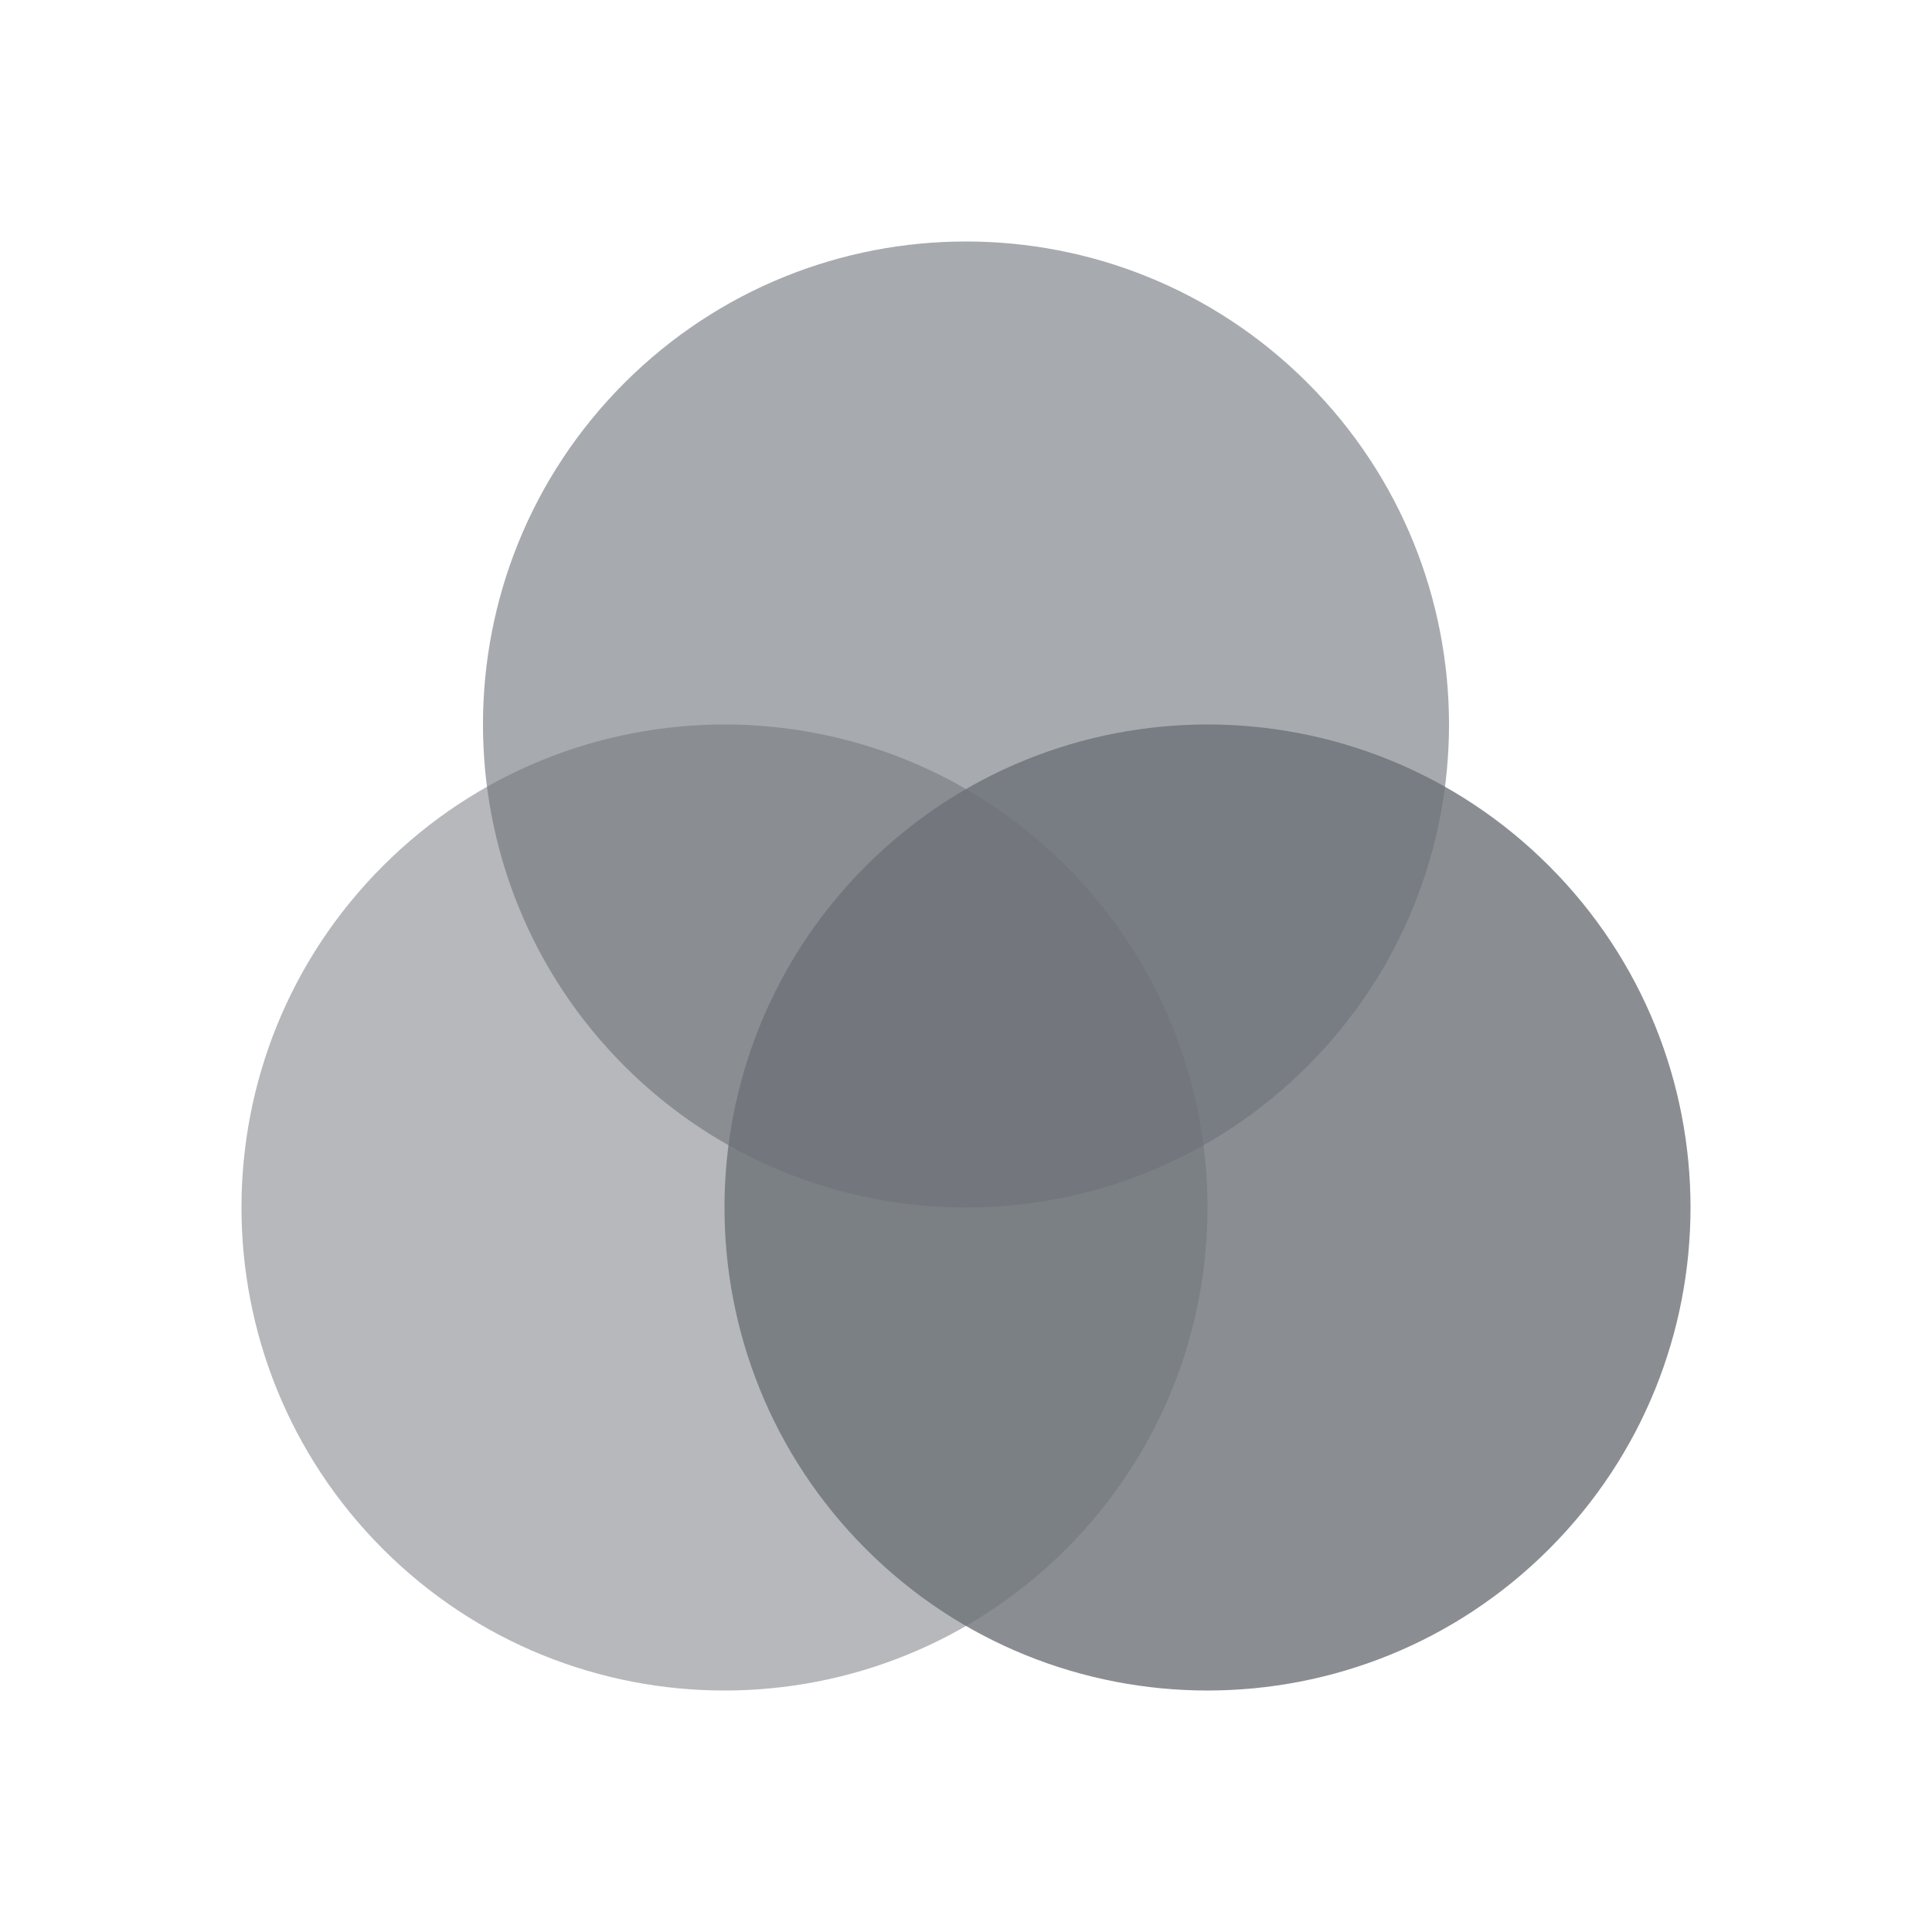
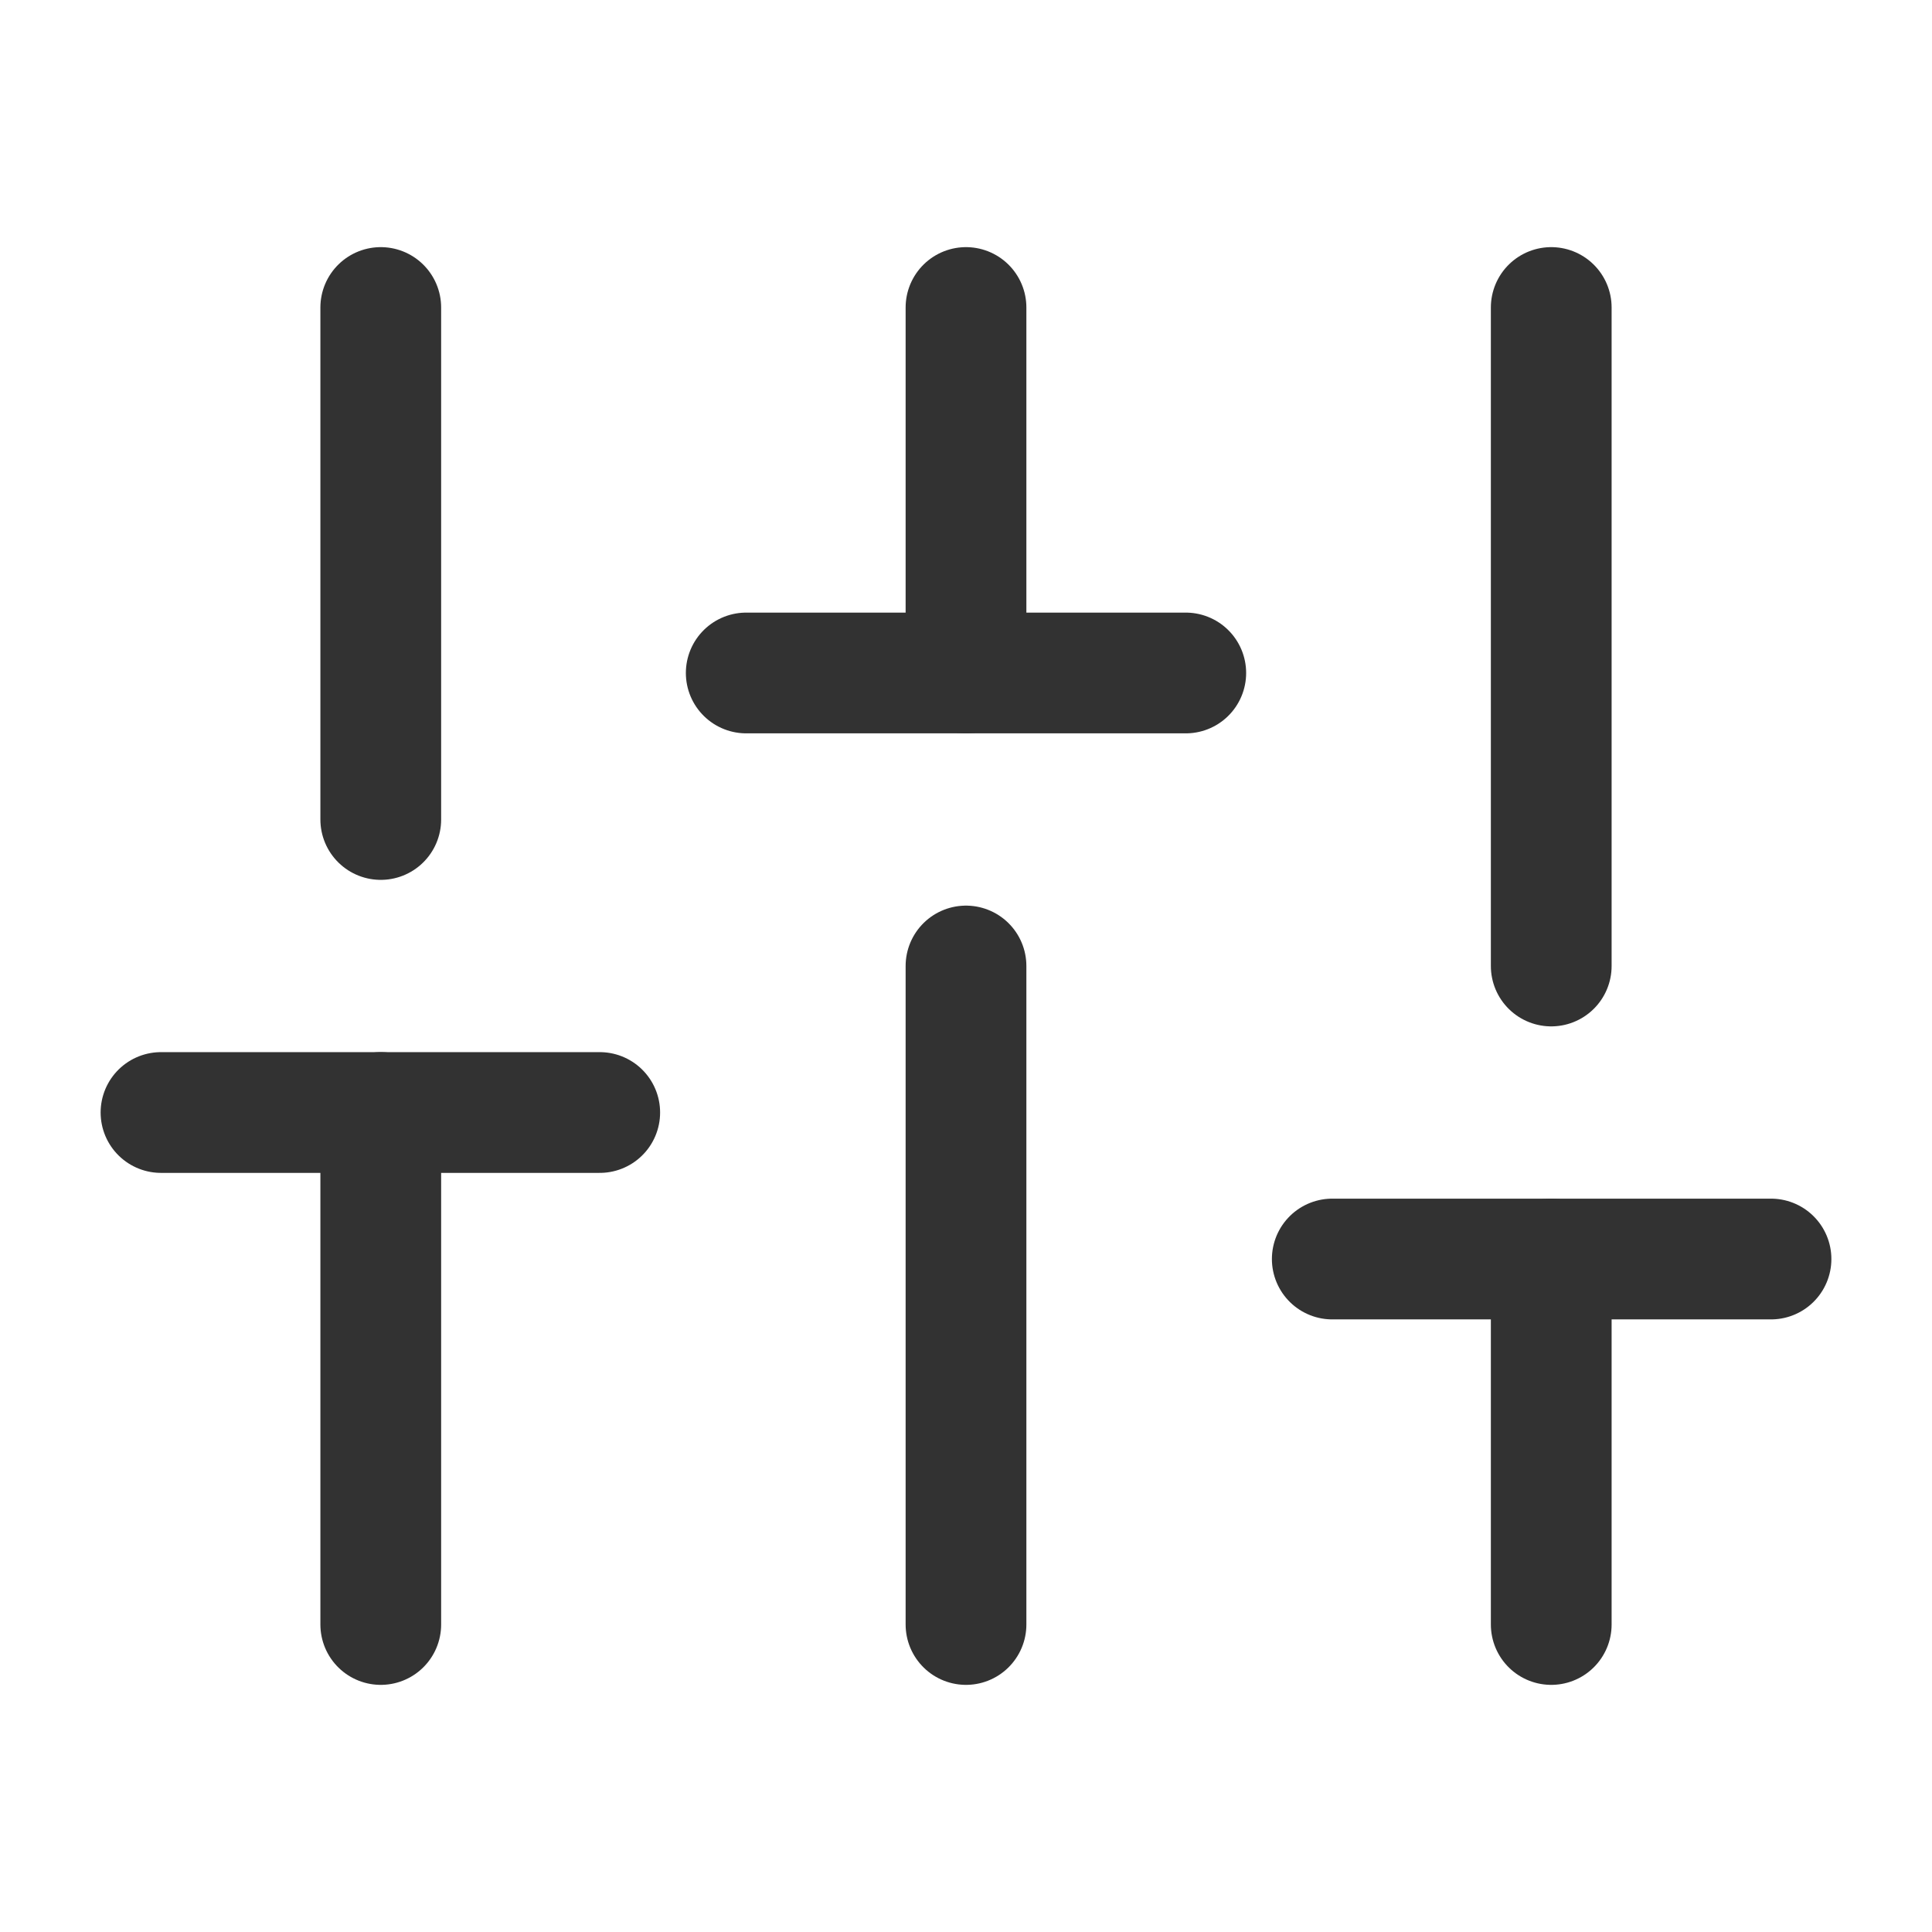
<svg xmlns="http://www.w3.org/2000/svg" width="24px" height="24px" viewBox="0 0 24 24" version="1.1">
  <g id="Page-1" stroke="none" stroke-width="1" fill="none" fill-rule="evenodd">
-     <g id="Group" transform="translate(-0, -0)">
-       <path d="M13.243,19.243 C10.899,21.586 7.1,21.586 4.757,19.243 C2.414,16.899 2.414,13.1 4.757,10.757 C7.101,8.414 10.9,8.414 13.243,10.757 C15.586,13.101 15.586,16.9 13.243,19.243 Z" id="Path" fill="#6D7278" opacity="0.5" transform="translate(9, 15) rotate(-180) translate(-9, -15) " />
-       <polygon id="Path" points="0 0 24 0 24 24 0 24" />
-       <path d="M16.243,13.243 C13.899,15.586 10.1,15.586 7.757,13.243 C5.414,10.899 5.414,7.1 7.757,4.757 C10.1,2.414 13.899,2.414 16.243,4.757 C18.586,7.101 18.586,10.9 16.243,13.243 Z" id="Path" fill="#6D7278" opacity="0.6" transform="translate(11.99994, 9) rotate(-180) translate(-11.99994, -9) " />
-       <path d="M19.243,19.243 C16.899,21.586 13.1,21.586 10.757,19.243 C8.414,16.899 8.414,13.1 10.757,10.757 C13.101,8.414 16.9,8.414 19.243,10.757 C21.586,13.101 21.586,16.9 19.243,19.243 Z" id="Path" fill="#6D7278" opacity="0.8" transform="translate(15, 15) rotate(-180) translate(-15, -15) " />
+     <g id="Path" transform="translate(-0, -0)">
+       <polygon points="0 0 24 0 24 24 0 24" />
+       <line x1="4.73" y1="20.18" x2="4.73" y2="13.82" stroke="#323232" stroke-width="1.5" stroke-linecap="round" stroke-linejoin="round" />
+       <line x1="4.73" y1="10.18" x2="4.73" y2="3.82" stroke="#323232" stroke-width="1.5" stroke-linecap="round" stroke-linejoin="round" />
+       <line x1="12" y1="20.18" x2="12" y2="12" stroke="#323232" stroke-width="1.5" stroke-linecap="round" stroke-linejoin="round" />
+       <line x1="12" y1="8.36" x2="12" y2="3.82" stroke="#323232" stroke-width="1.5" stroke-linecap="round" stroke-linejoin="round" />
+       <line x1="19.27" y1="20.18" x2="19.27" y2="15.64" stroke="#323232" stroke-width="1.5" stroke-linecap="round" stroke-linejoin="round" />
+       <line x1="19.27" y1="12" x2="19.27" y2="3.82" stroke="#323232" stroke-width="1.5" stroke-linecap="round" stroke-linejoin="round" />
+       <line x1="2" y1="13.82" x2="7.45" y2="13.82" stroke="#323232" stroke-width="1.5" stroke-linecap="round" stroke-linejoin="round" />
+       <line x1="9.27" y1="8.36" x2="14.73" y2="8.36" stroke="#323232" stroke-width="1.5" stroke-linecap="round" stroke-linejoin="round" />
+       <line x1="16.55" y1="15.64" x2="22" y2="15.64" stroke="#323232" stroke-width="1.5" stroke-linecap="round" stroke-linejoin="round" />
    </g>
  </g>
</svg>
